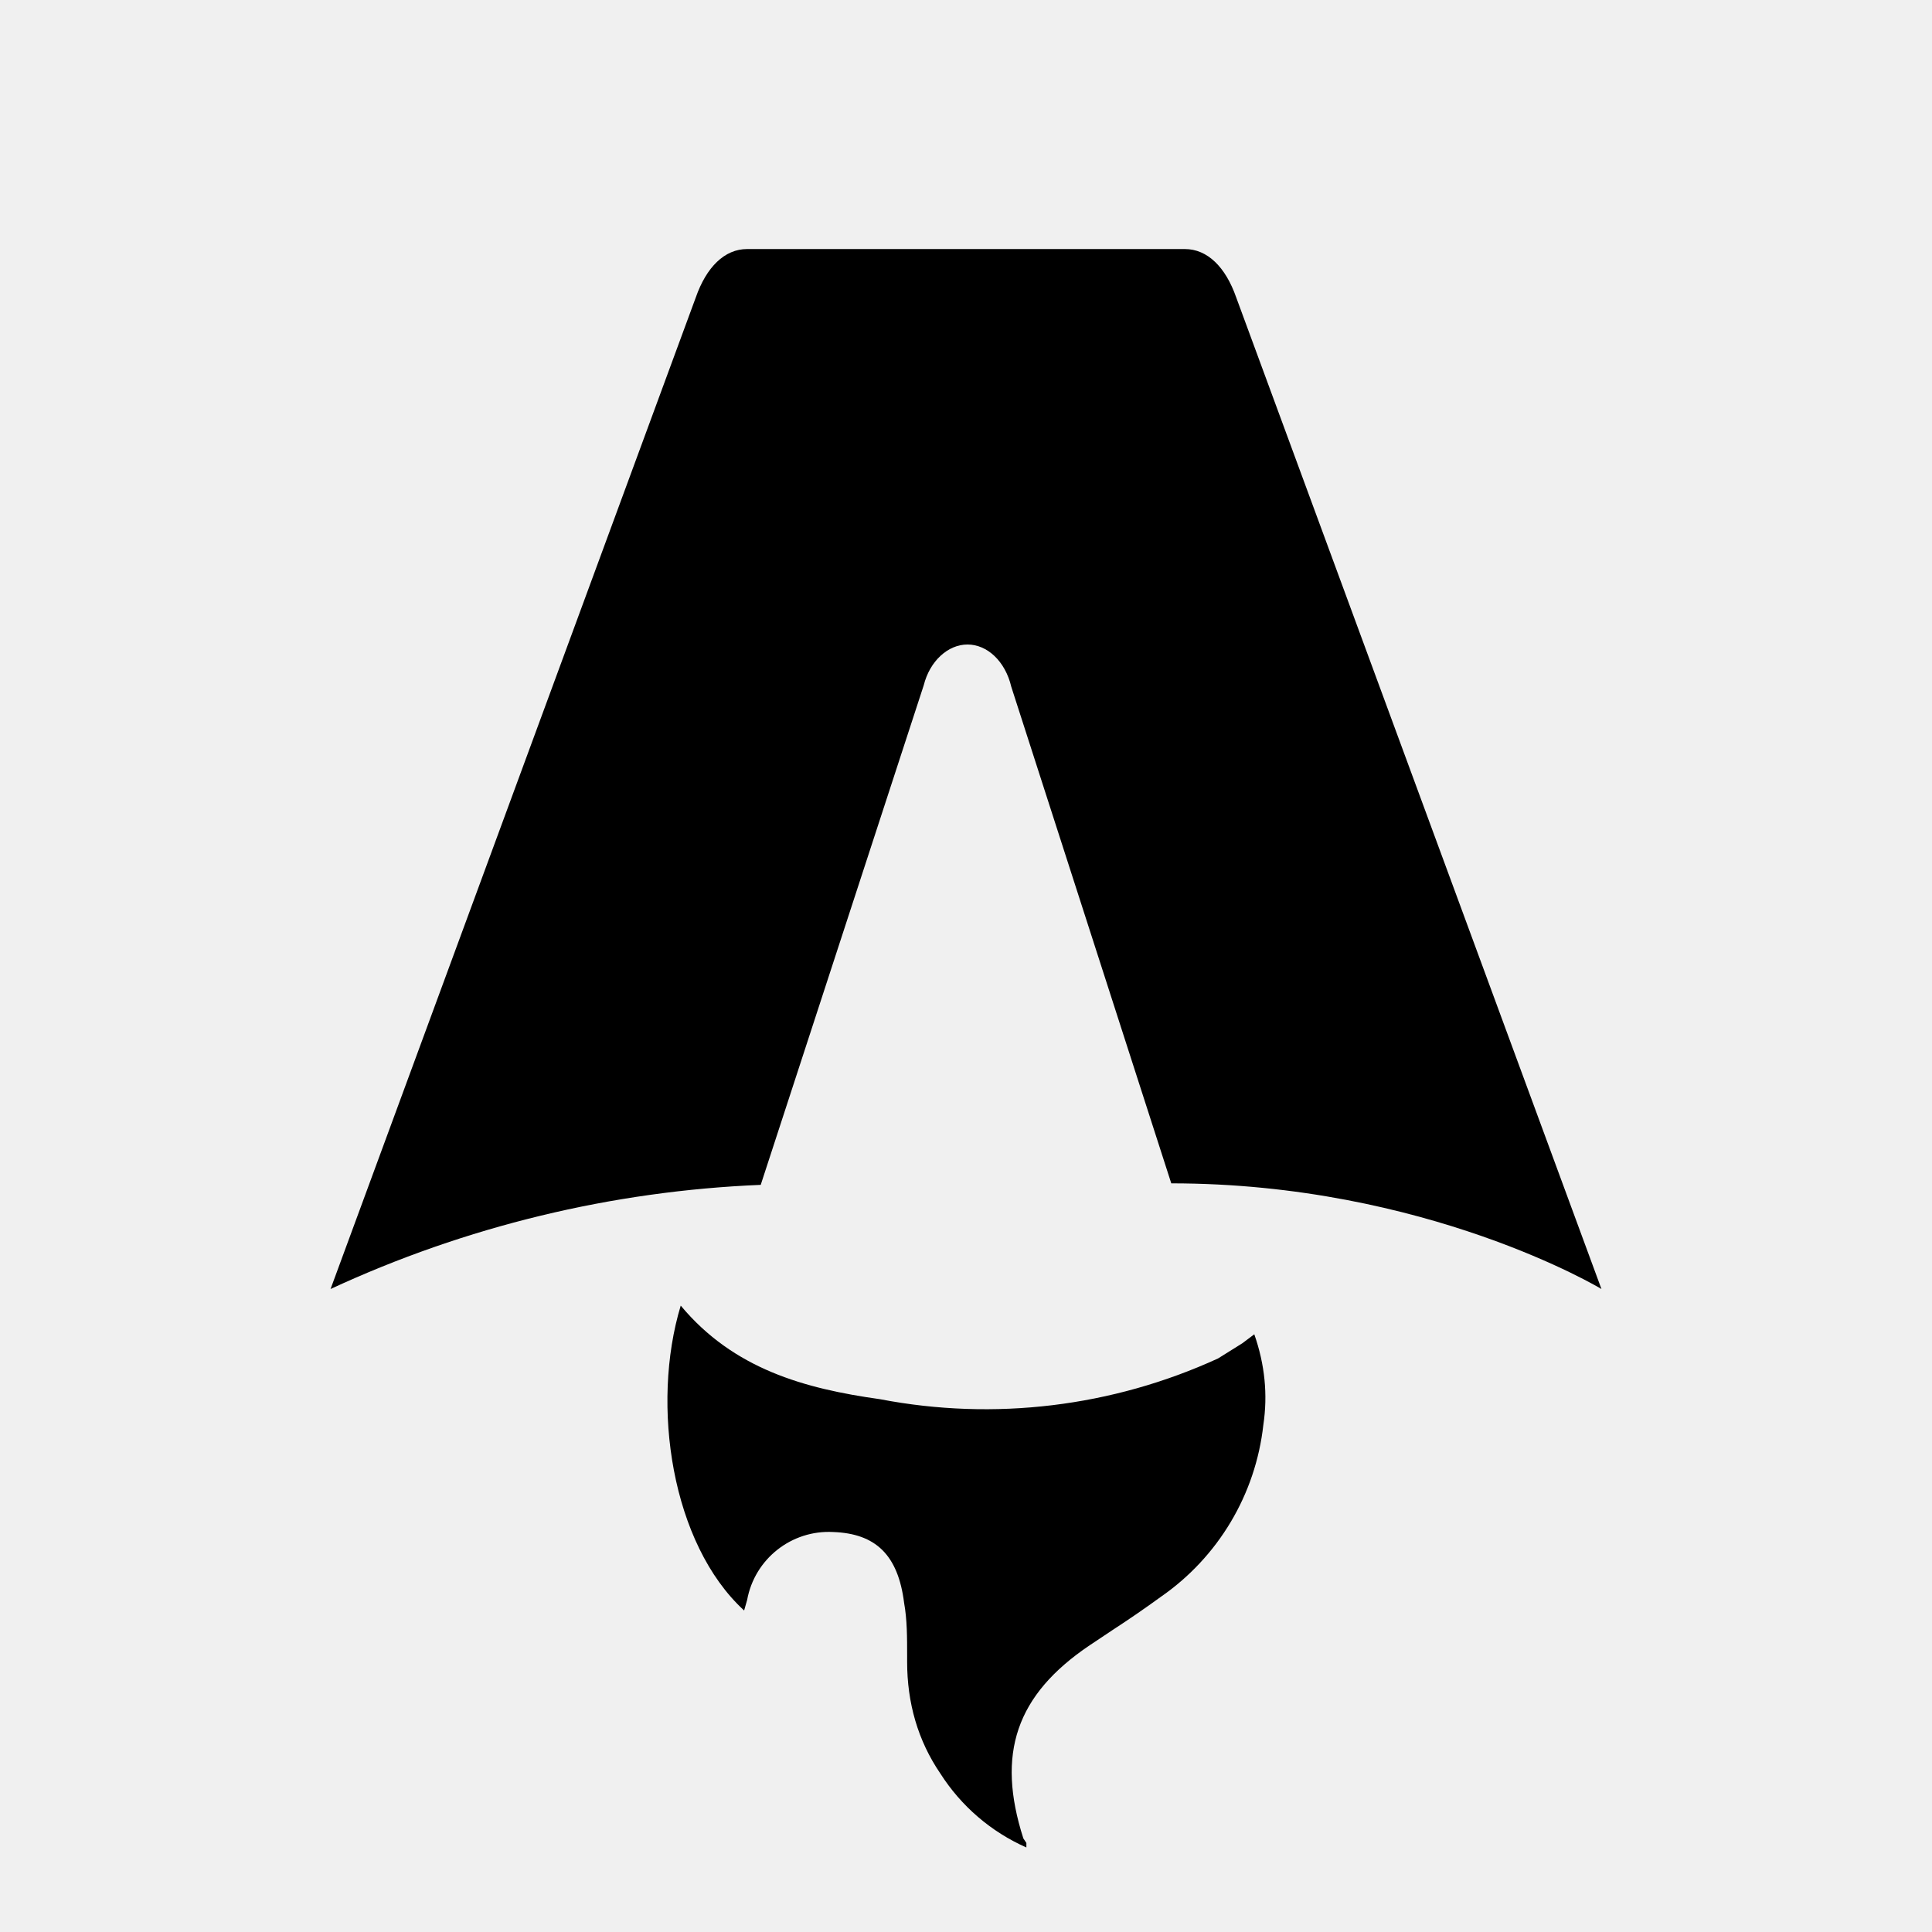
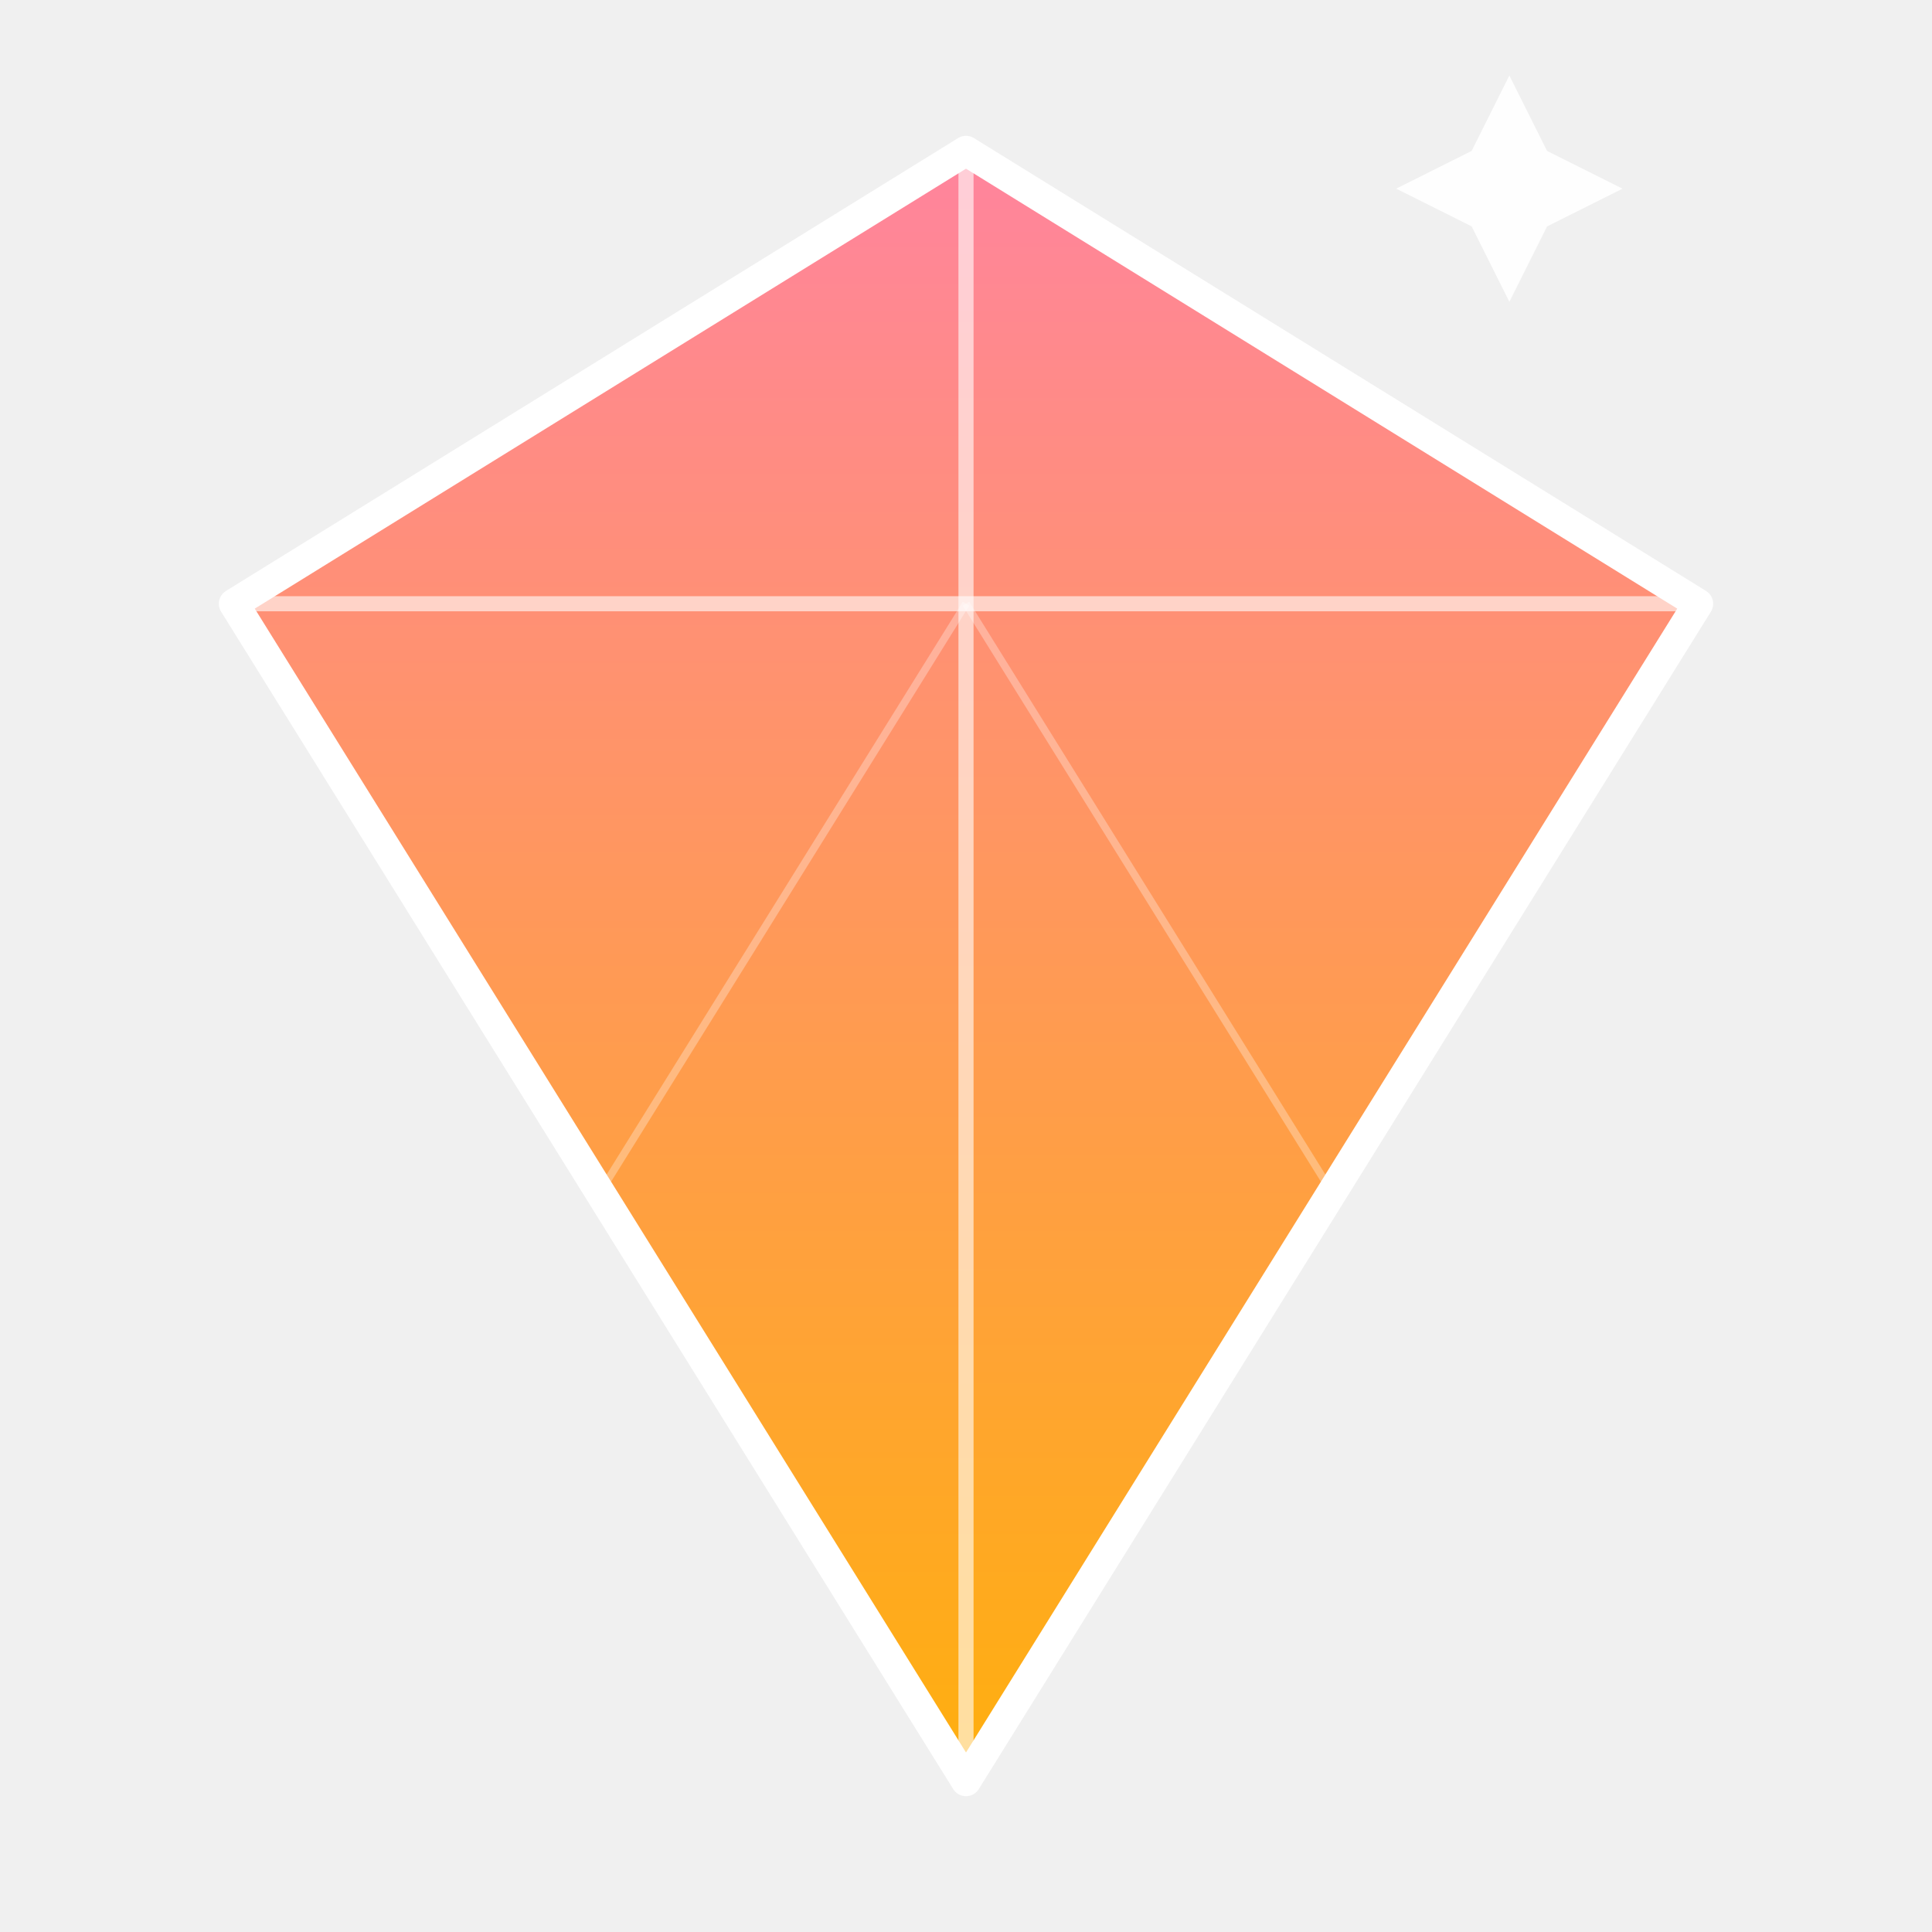
- <svg xmlns="http://www.w3.org/2000/svg" fill="none" viewBox="0 0 128 128">
-   <path d="M50.4 78.5a75.1 75.1 0 0 0-28.5 6.9l24.2-65.7c.7-2 1.9-3.2 3.4-3.2h29c1.5 0 2.7 1.2 3.4 3.2l24.2 65.7s-11.6-7-28.5-7L67 45.5c-.4-1.7-1.6-2.8-2.9-2.8-1.3 0-2.5 1.1-2.9 2.7L50.4 78.5Zm-1.1 28.2Zm-4.2-20.2c-2 6.6-.6 15.8 4.2 20.2a17.5 17.5 0 0 1 .2-.7 5.5 5.5 0 0 1 5.7-4.5c2.8.1 4.3 1.5 4.7 4.7.2 1.1.2 2.3.2 3.5v.4c0 2.7.7 5.2 2.2 7.4a13 13 0 0 0 5.7 4.9v-.3l-.2-.3c-1.8-5.6-.5-9.5 4.4-12.8l1.5-1a73 73 0 0 0 3.2-2.2 16 16 0 0 0 6.8-11.4c.3-2 .1-4-.6-6l-.8.6-1.6 1a37 37 0 0 1-22.4 2.7c-5-.7-9.7-2-13.2-6.2Z" />
-   <style>
-         path { fill: #000; }
-         @media (prefers-color-scheme: dark) {
-             path { fill: #FFF; }
-         }
-     </style>
+ <svg xmlns="http://www.w3.org/2000/svg" width="512" height="512" viewBox="0 0 512 512" fill="none">
+   <defs>
+     <linearGradient id="crystalGradient" x1="256" y1="0" x2="256" y2="512" gradientUnits="userSpaceOnUse">
+       <stop offset="0" stop-color="#ff80ab" />
+       <stop offset="1" stop-color="#ffb300" />
+     </linearGradient>
+     <filter id="glow" x="-20%" y="-20%" width="140%" height="140%">
+       <feGaussianBlur stdDeviation="10" result="blur" />
+       <feComposite in="SourceGraphic" in2="blur" operator="over" />
+     </filter>
+   </defs>
+   <path d="M256 40 L450 160 L256 472 L62 160 Z" fill="url(#crystalGradient)" stroke="white" stroke-width="8" stroke-linejoin="round" />
+   <path d="M256 40 L256 472" stroke="white" stroke-width="4" stroke-opacity="0.6" />
+   <path d="M62 160 L450 160" stroke="white" stroke-width="4" stroke-opacity="0.6" />
+   <path d="M256 40 L62 160" stroke="white" stroke-width="4" stroke-opacity="0.4" />
+   <path d="M256 40 L450 160" stroke="white" stroke-width="4" stroke-opacity="0.4" />
+   <path d="M256 160 L159 316" stroke="white" stroke-width="2" stroke-opacity="0.3" />
+   <path d="M256 160 L353 316" stroke="white" stroke-width="2" stroke-opacity="0.3" />
+   <path d="M400 80 L410 60 L430 50 L410 40 L400 20 L390 40 L370 50 L390 60 Z" fill="white" fill-opacity="0.9" />
</svg>
